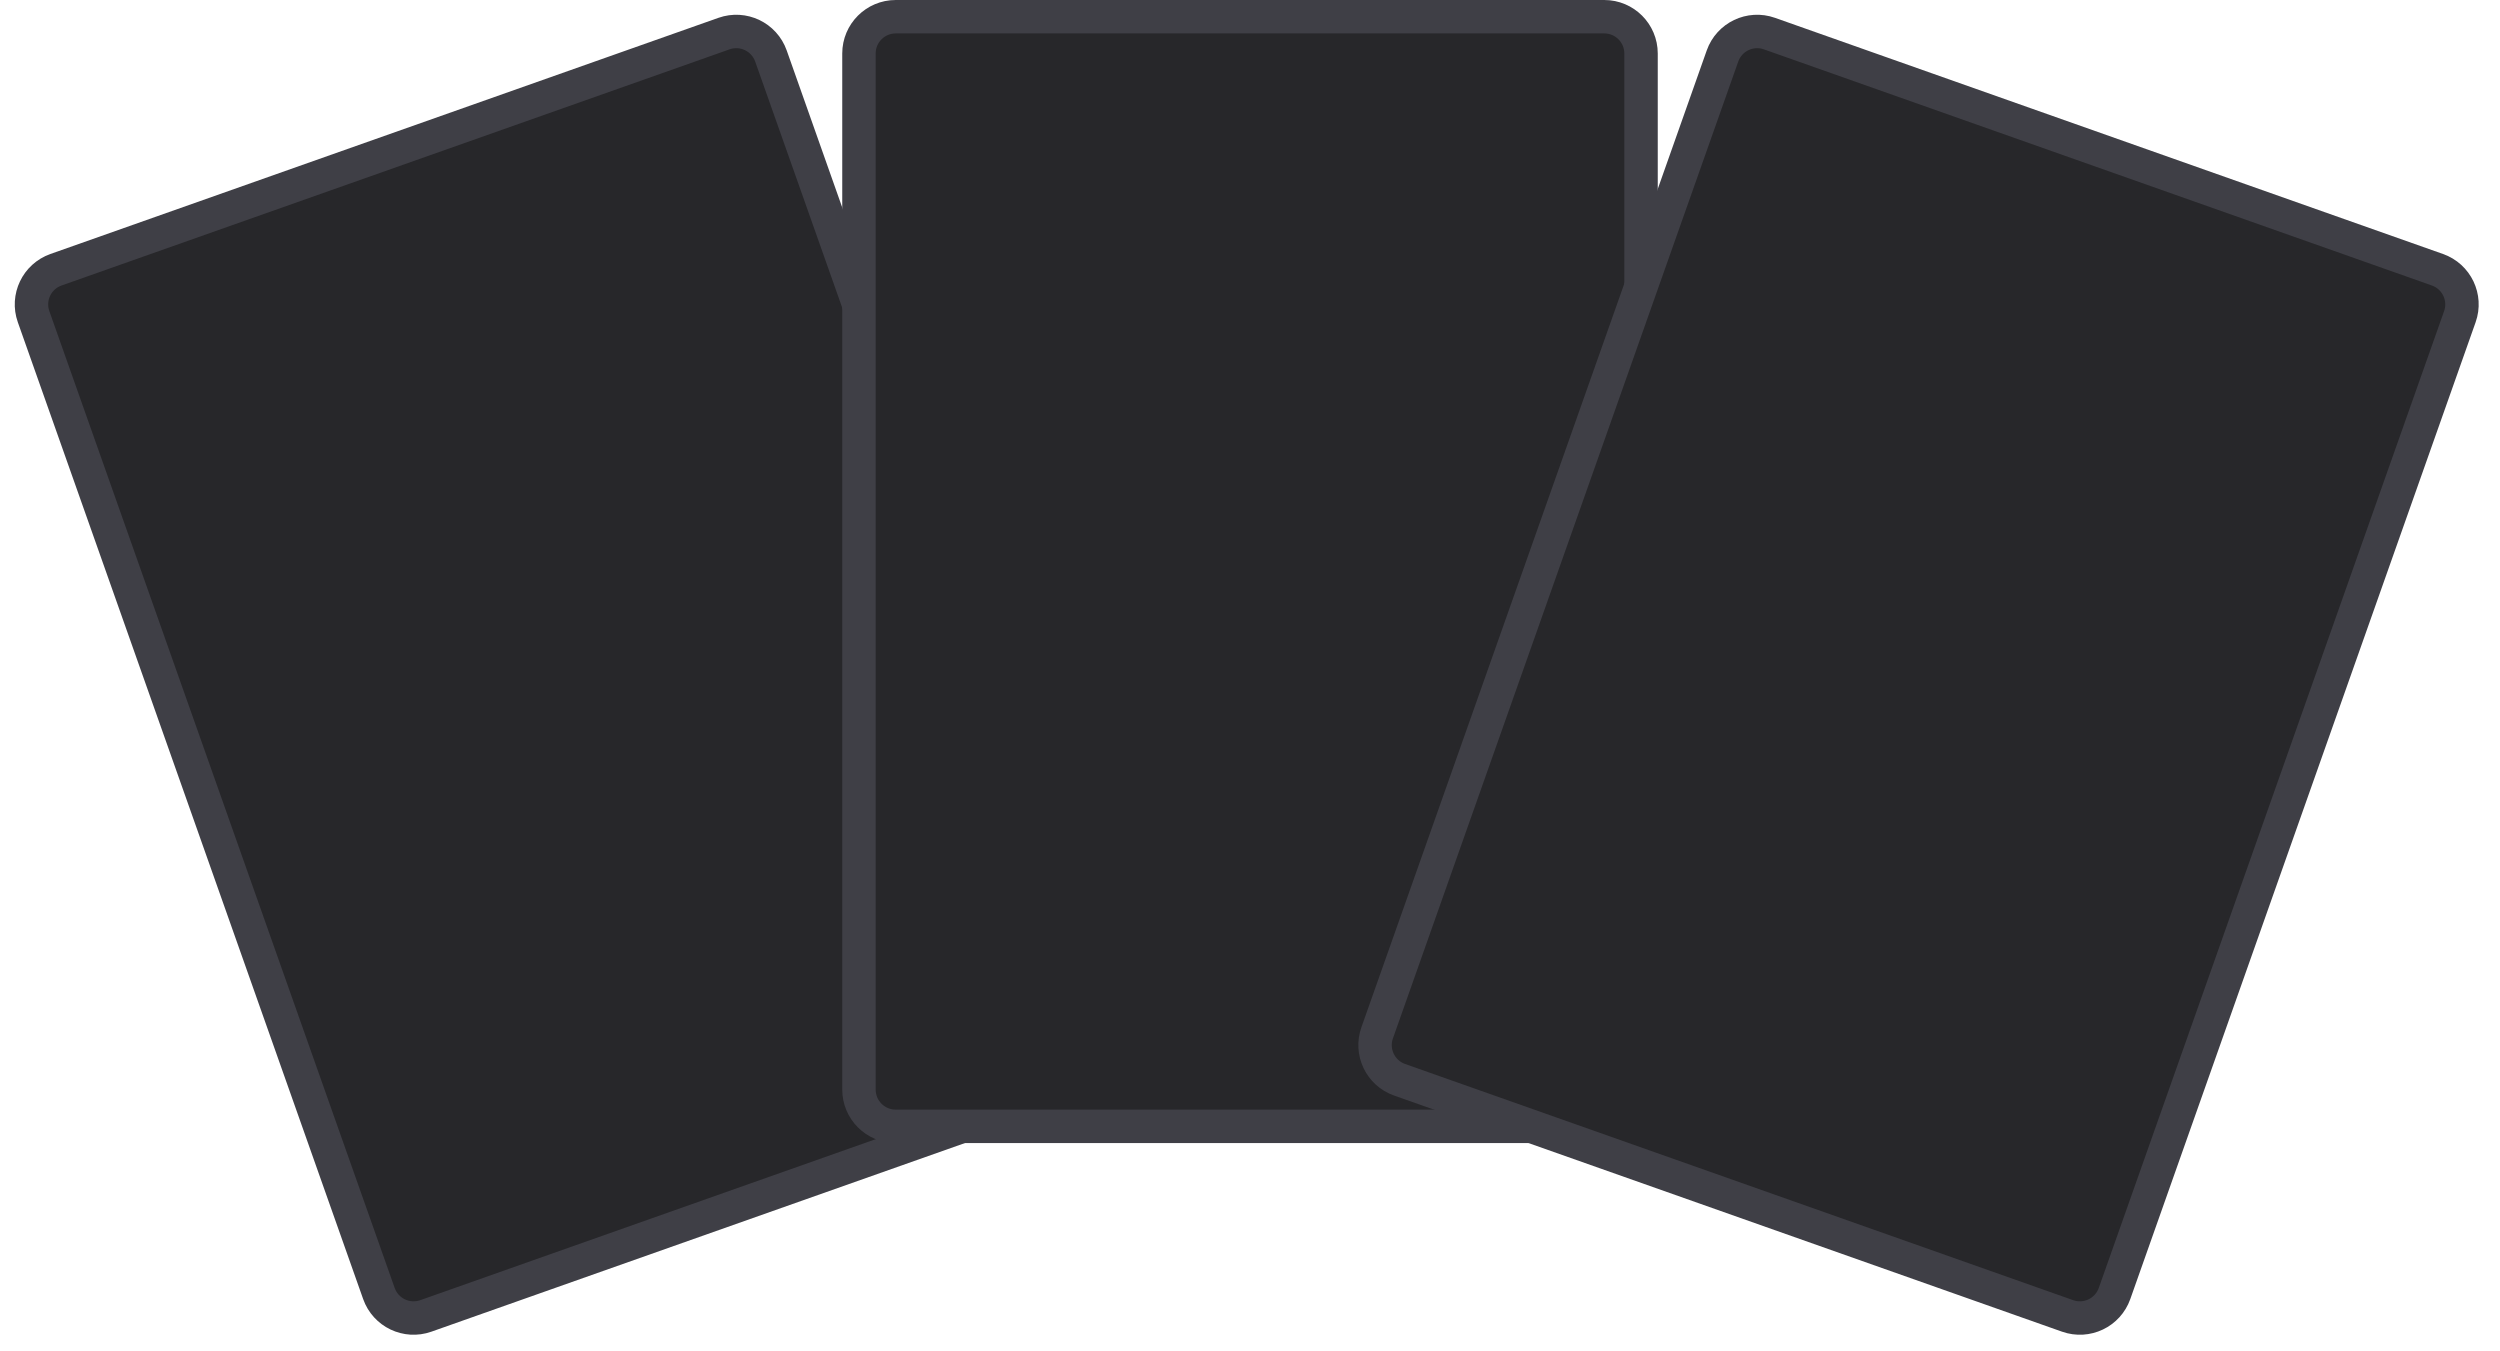
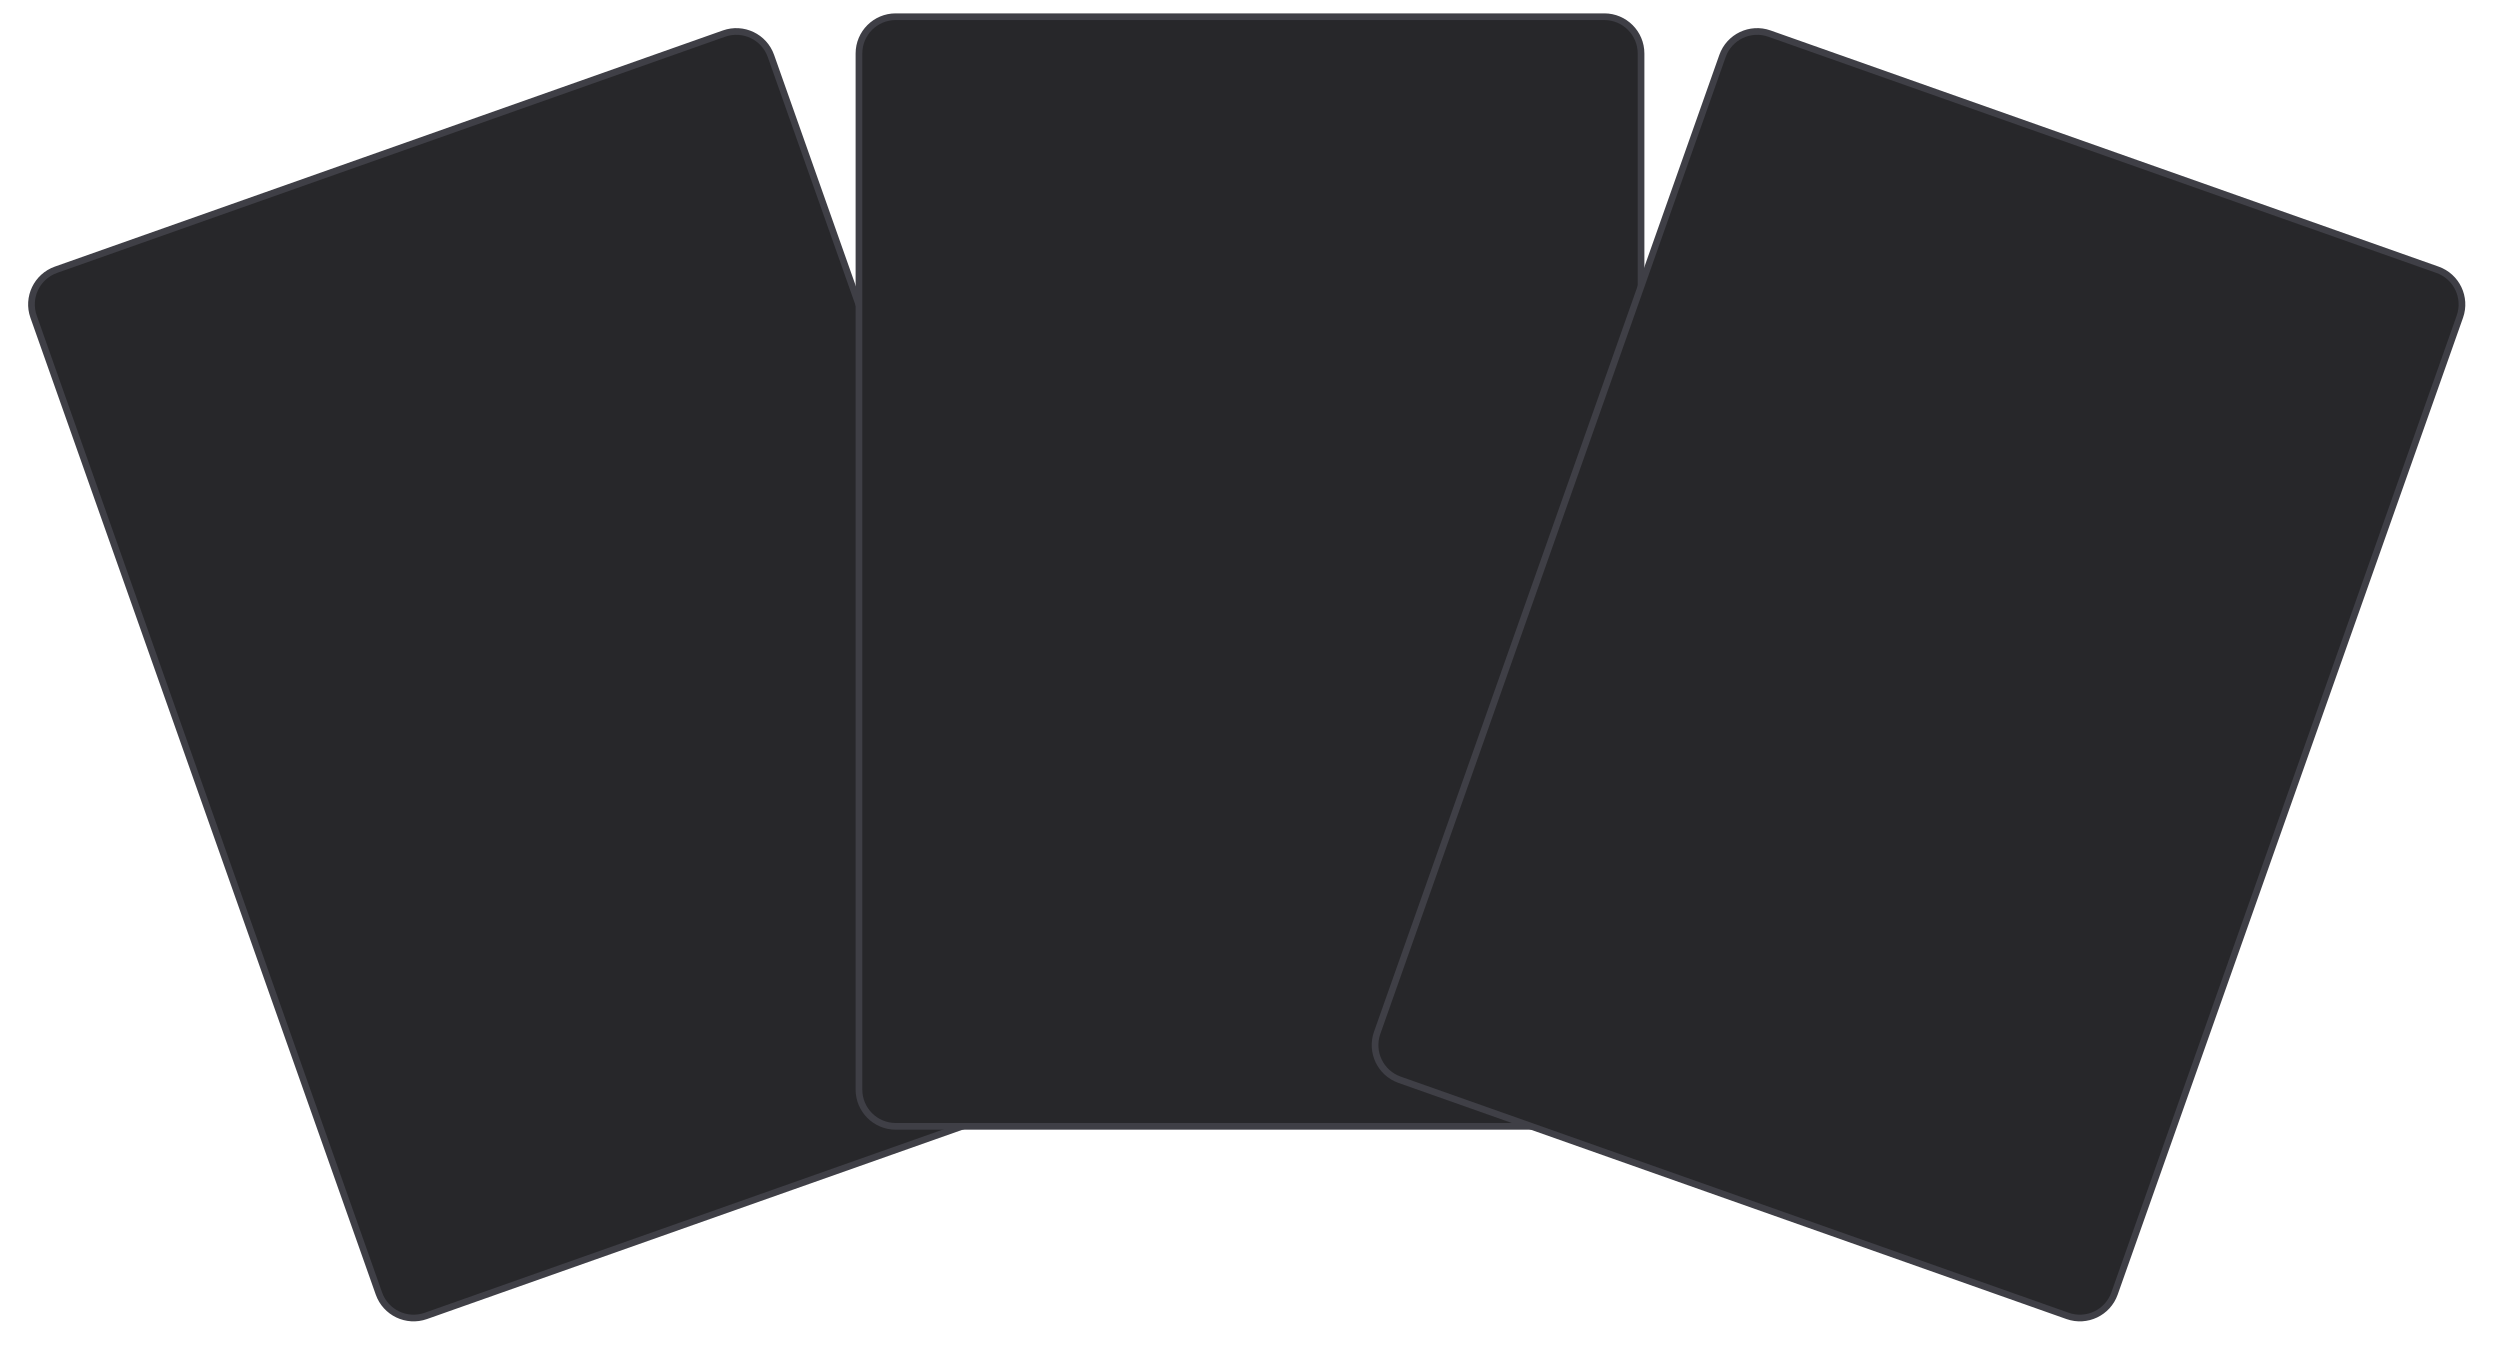
<svg xmlns="http://www.w3.org/2000/svg" width="374" height="202" viewBox="0 0 374 202" fill="none">
-   <rect x="3.19" y="42.187" width="117" height="166" rx="5.5" transform="rotate(-19.4696 3.19031 42.1871)" fill="#27272A" stroke="#3F3F46" stroke-width="5" />
-   <rect x="-2.5" y="2.5" width="117" height="166" rx="5.5" transform="matrix(-1 8.74228e-08 8.74228e-08 1 243 2.18557e-07)" fill="#27272A" stroke="#3F3F46" stroke-width="5" />
-   <rect x="-3.19" y="1.524" width="117" height="166" rx="5.5" transform="matrix(-0.942819 -0.333306 -0.333306 0.942819 367.329 39.6871)" fill="#27272A" stroke="#3F3F46" stroke-width="5" />
+   <rect x="3.19" y="42.187" width="117" height="166" rx="5.5" transform="rotate(-19.4696 3.19031 42.1871)" fill="#27272A" stroke="#3F3F46" strokeWidth="5" />
+   <rect x="-2.5" y="2.5" width="117" height="166" rx="5.5" transform="matrix(-1 8.74228e-08 8.74228e-08 1 243 2.18557e-07)" fill="#27272A" stroke="#3F3F46" strokeWidth="5" />
+   <rect x="-3.19" y="1.524" width="117" height="166" rx="5.5" transform="matrix(-0.942819 -0.333306 -0.333306 0.942819 367.329 39.6871)" fill="#27272A" stroke="#3F3F46" strokeWidth="5" />
</svg>
